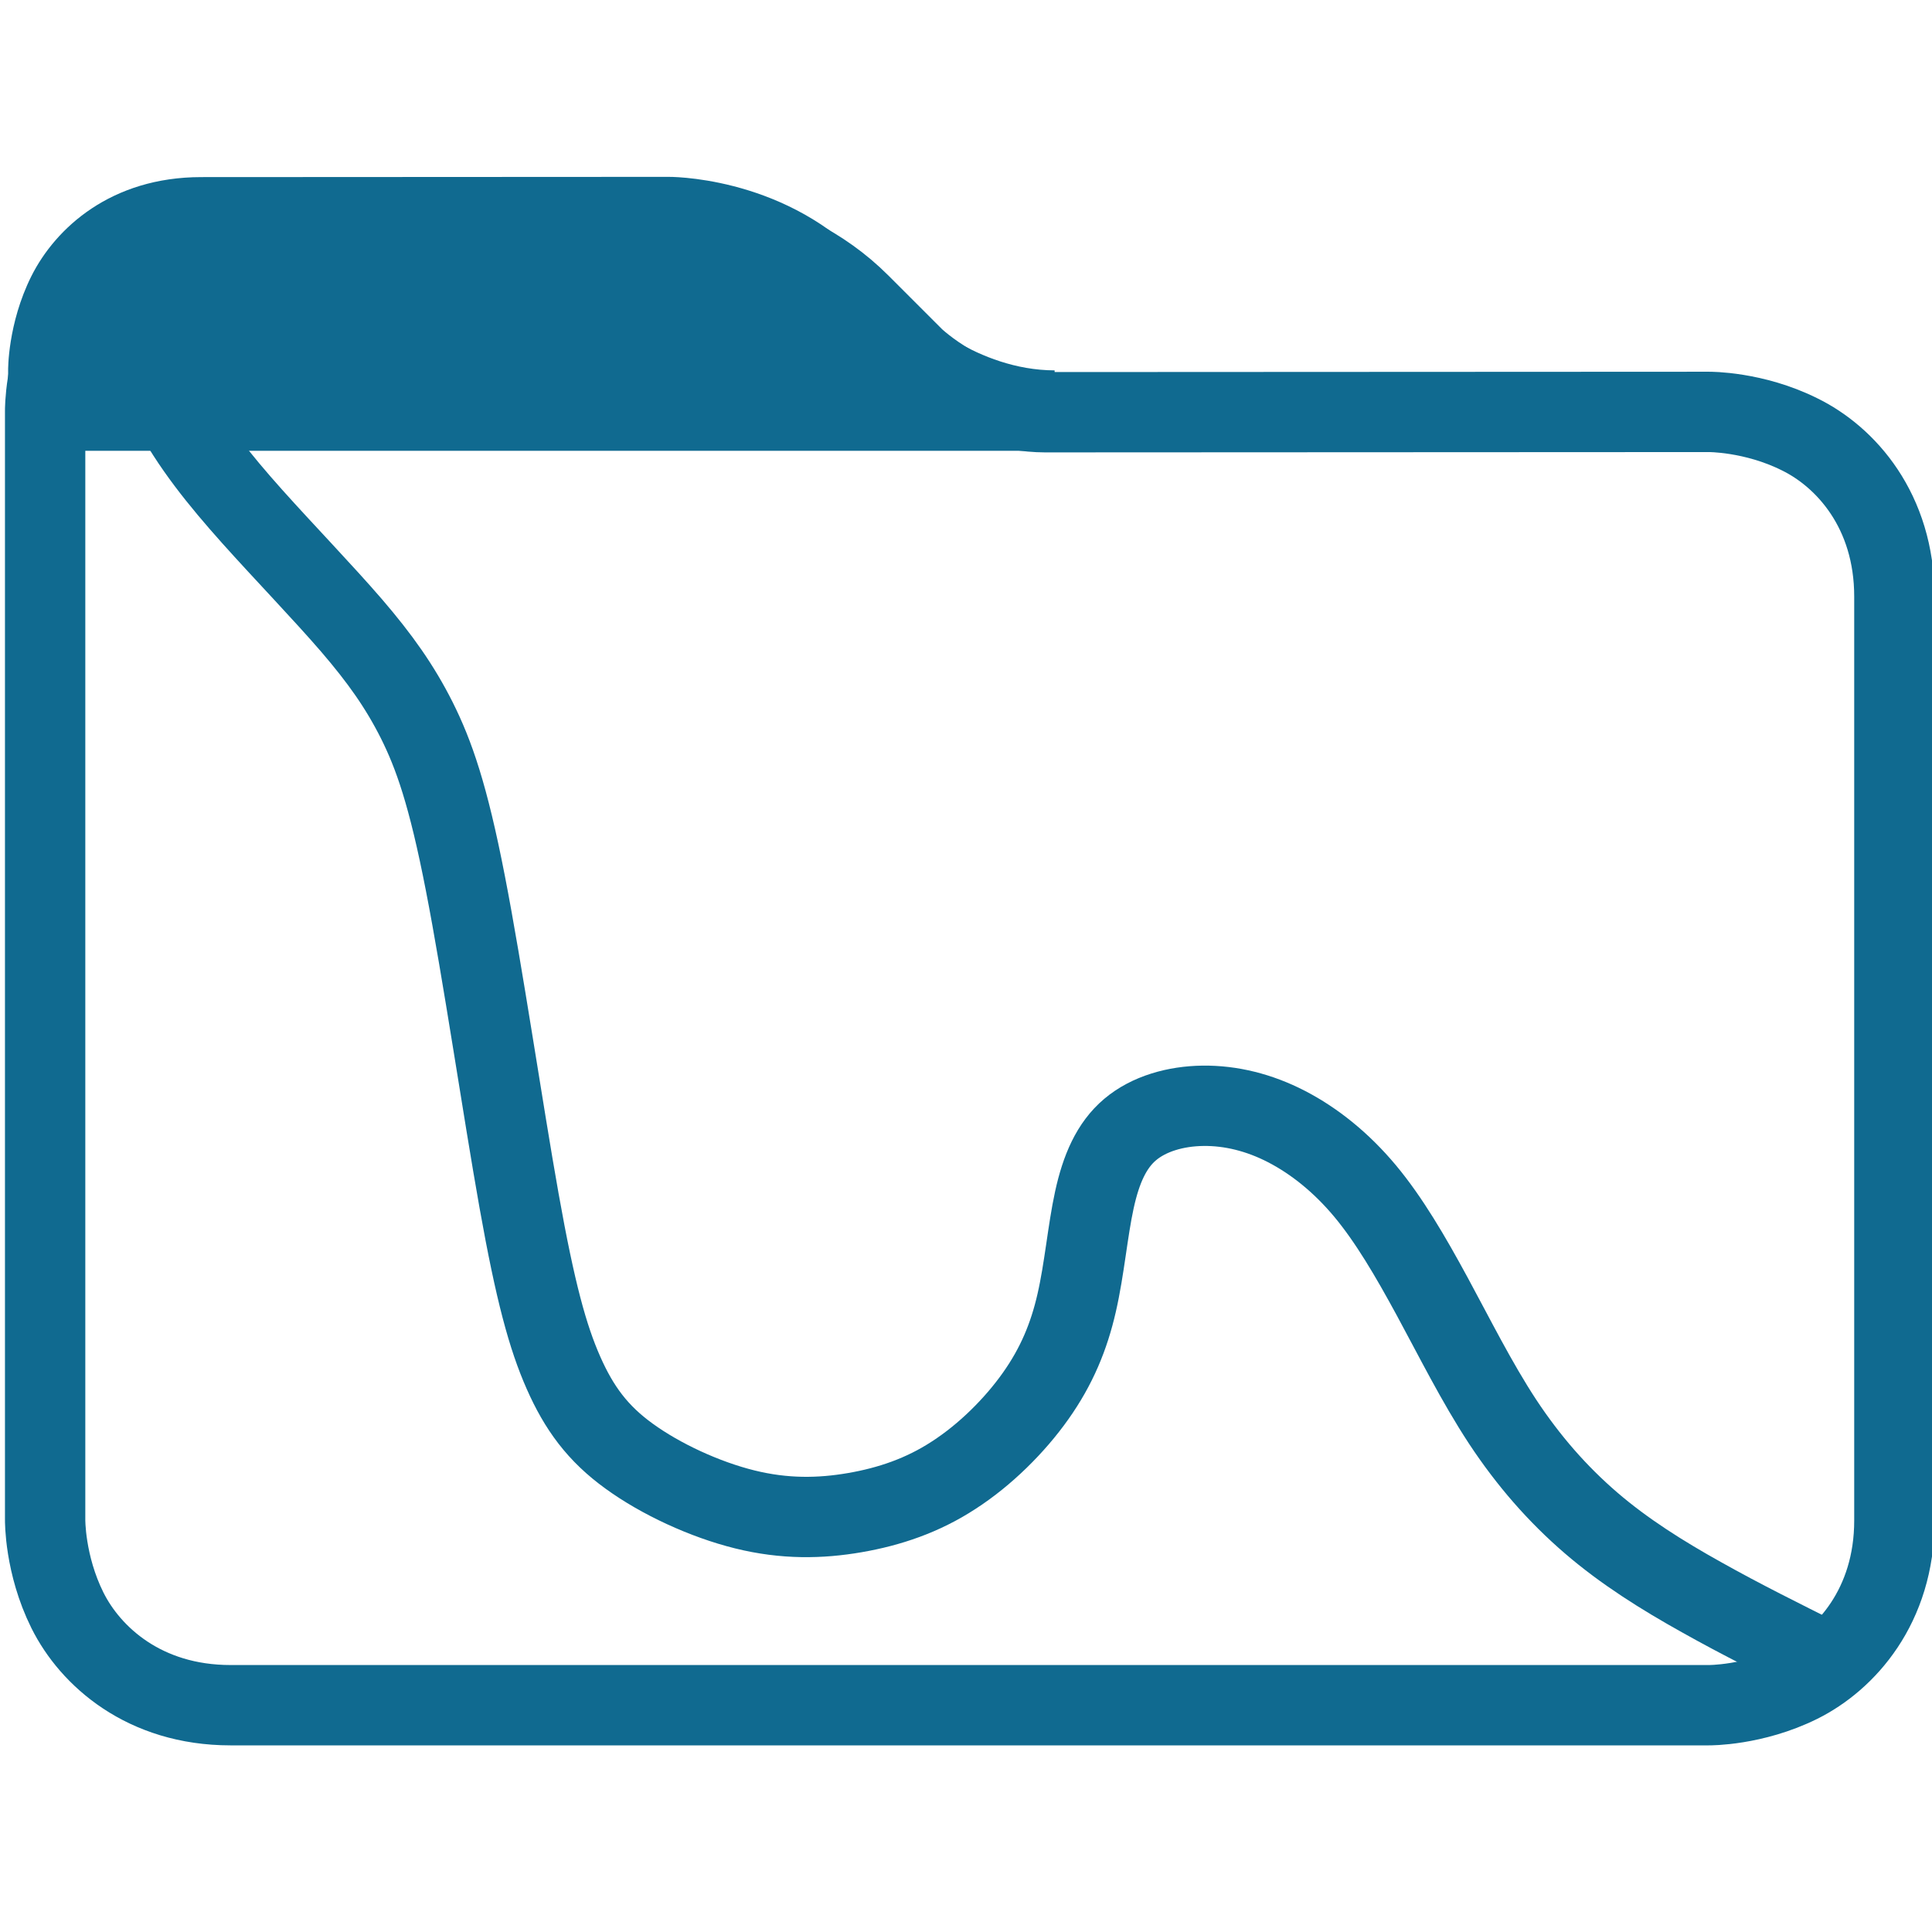
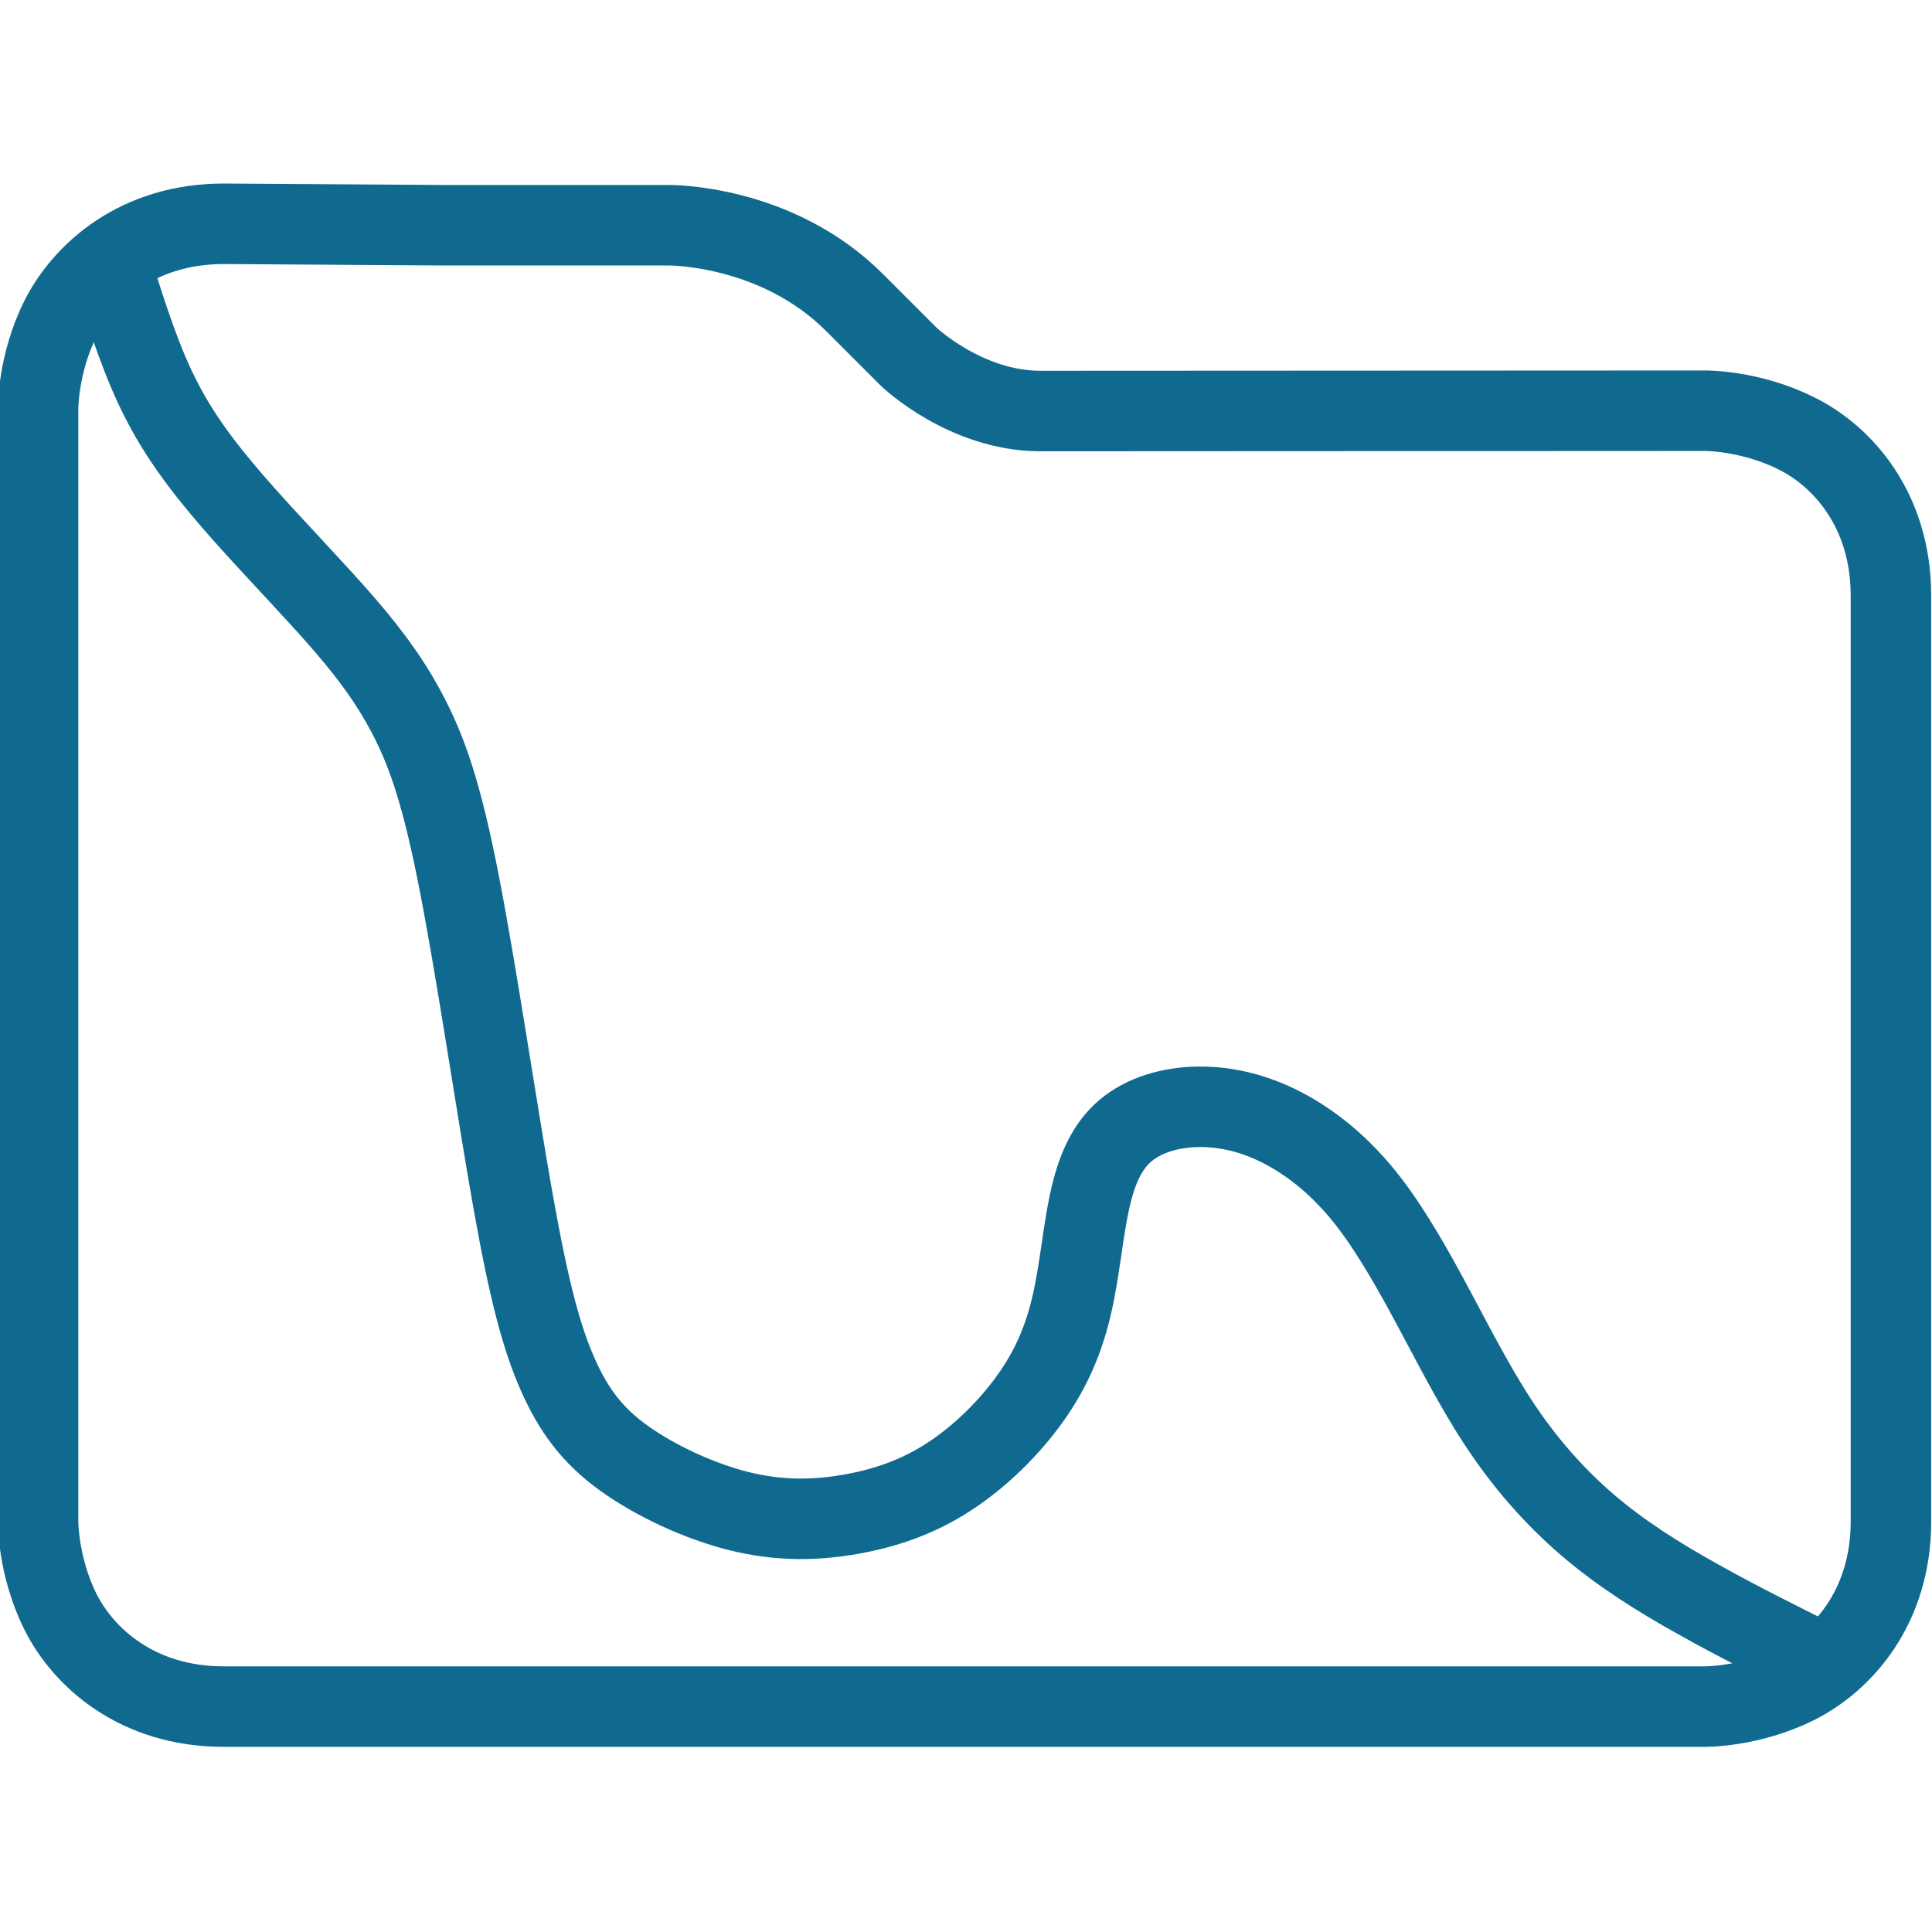
<svg xmlns="http://www.w3.org/2000/svg" version="1.1" viewBox="0 0 24 24">
-   <g transform="translate(30.3 3.96)">
-     <g transform="matrix(.998 0 0 .998 -27.4 -6.42)" fill="none" stroke="#106a90">
-       <path d="m-0.036 5.27c-1.07 0-1.74 0.607-2.03 1.18-0.285 0.571-0.278 1.13-0.278 1.13v13.8s-0.008 0.556 0.278 1.13c0.285 0.571 0.955 1.18 2.03 1.18h18.4s0.556 0.006 1.13-0.279c0.571-0.285 1.18-0.953 1.18-2.02v-11.5c0-1.07-0.607-1.74-1.18-2.02-0.571-0.285-1.13-0.279-1.13-0.279l-8.26 0.004c-0.93-0.003-1.63-0.673-1.63-0.673l-0.675-0.675c-0.977-0.977-2.31-0.96-2.31-0.96h-2.78z" color="#000000" stroke-linecap="square" style="paint-order:fill markers stroke" />
-       <path d="m-1.42 5.84c0.183 0.58 0.365 1.16 0.63 1.66 0.266 0.505 0.615 0.936 1.02 1.39 0.41 0.458 0.881 0.944 1.24 1.36 0.357 0.416 0.601 0.761 0.812 1.18 0.211 0.423 0.39 0.922 0.605 2.03 0.215 1.1 0.465 2.81 0.668 3.95 0.203 1.14 0.358 1.7 0.552 2.14s0.426 0.757 0.818 1.04c0.392 0.285 0.942 0.54 1.44 0.663 0.497 0.123 0.941 0.114 1.37 0.04 0.429-0.074 0.843-0.213 1.23-0.466 0.391-0.252 0.76-0.618 1.02-0.986 0.261-0.368 0.415-0.739 0.511-1.16 0.097-0.422 0.136-0.896 0.22-1.28 0.084-0.385 0.213-0.68 0.445-0.876 0.232-0.196 0.565-0.292 0.908-0.296 0.344-0.004 0.698 0.082 1.04 0.259s0.678 0.444 0.977 0.802c0.298 0.358 0.561 0.807 0.834 1.31s0.555 1.07 0.877 1.56c0.322 0.488 0.684 0.902 1.1 1.26s0.886 0.653 1.38 0.928c0.489 0.275 0.998 0.527 1.5 0.778" stroke-linecap="round" style="paint-order:fill markers stroke" />
-     </g>
-     <path d="m-27.8-1.76c-1.12 0-1.81 0.632-2.11 1.23-0.297 0.594-0.289 1.17-0.289 1.17v1h13v-0.999c-0.969-0.003-1.7-0.703-1.7-0.703l-0.703-0.703c-1.02-1.02-2.4-0.998-2.4-0.998z" color="#000000" fill="#106a90" stroke-linecap="square" style="-inkscape-stroke:none;paint-order:fill markers stroke" />
+   <g fill="none" stroke="#106a90">
+     <path d="m2.78 2.78c-1.07 0-1.74 0.607-2.03 1.18-0.285 0.571-0.277 1.13-0.277 1.13v13.8s-0.008 0.556 0.277 1.13c0.285 0.571 0.955 1.18 2.03 1.18h18.4s0.556 0.006 1.13-0.279c0.571-0.285 1.18-0.953 1.18-2.02v-11.5c0-1.07-0.607-1.74-1.18-2.02-0.571-0.285-1.13-0.279-1.13-0.279l-8.26 0.004c-0.93-0.003-1.63-0.673-1.63-0.673l-0.675-0.675c-0.977-0.977-2.31-0.96-2.31-0.96h-2.78z" color="#000000" stroke-linecap="square" style="paint-order:fill markers stroke" />
+     <path d="m1.4 3.36c0.183 0.58 0.365 1.16 0.63 1.66 0.266 0.505 0.615 0.936 1.02 1.39s0.881 0.944 1.24 1.36c0.357 0.416 0.601 0.761 0.812 1.18 0.211 0.423 0.39 0.922 0.605 2.03 0.215 1.1 0.465 2.81 0.668 3.95 0.203 1.14 0.358 1.7 0.552 2.14 0.194 0.441 0.426 0.757 0.818 1.04s0.942 0.54 1.44 0.663c0.497 0.123 0.941 0.114 1.37 0.04 0.429-0.074 0.843-0.213 1.23-0.466 0.391-0.252 0.76-0.618 1.02-0.986 0.261-0.368 0.415-0.739 0.511-1.16 0.097-0.422 0.136-0.896 0.22-1.28 0.084-0.385 0.213-0.68 0.445-0.876 0.232-0.196 0.565-0.292 0.908-0.296 0.344-0.004 0.698 0.082 1.04 0.259s0.678 0.444 0.977 0.802c0.298 0.358 0.561 0.807 0.834 1.31s0.555 1.07 0.877 1.56c0.322 0.488 0.684 0.902 1.1 1.26s0.886 0.653 1.38 0.928c0.489 0.275 0.998 0.527 1.5 0.778" stroke-linecap="round" style="paint-order:fill markers stroke" />
  </g>
</svg>
